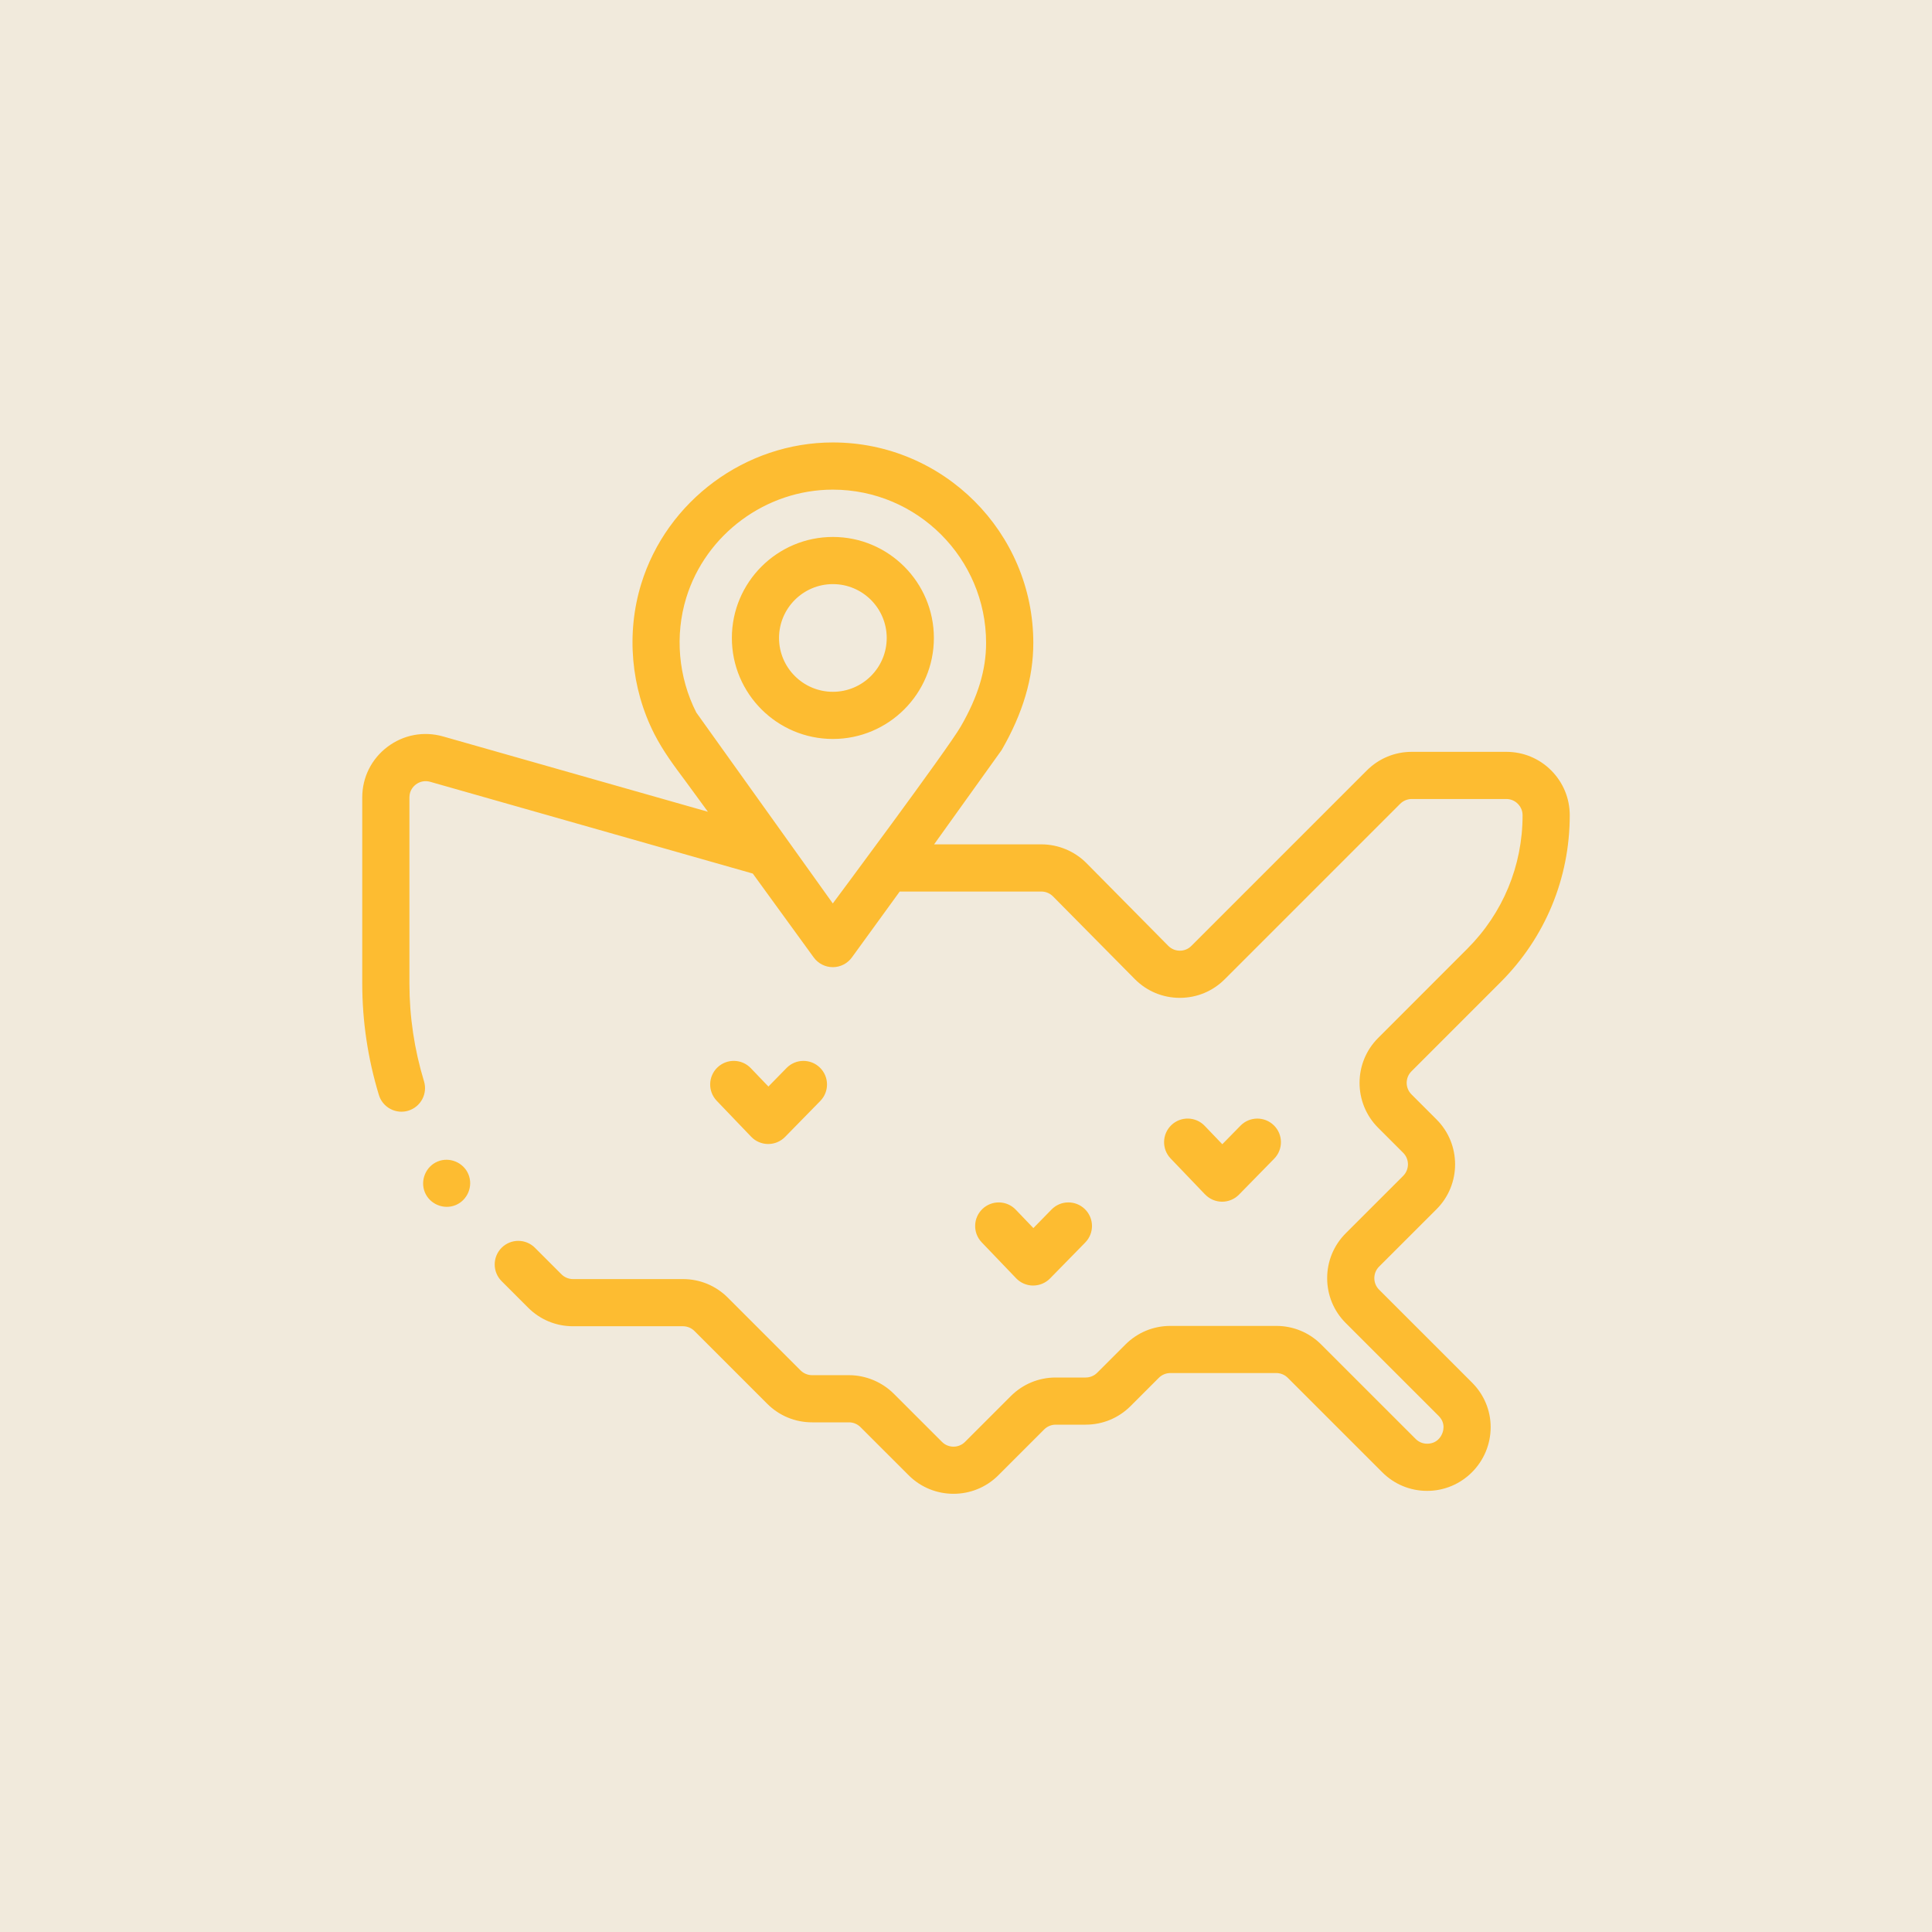
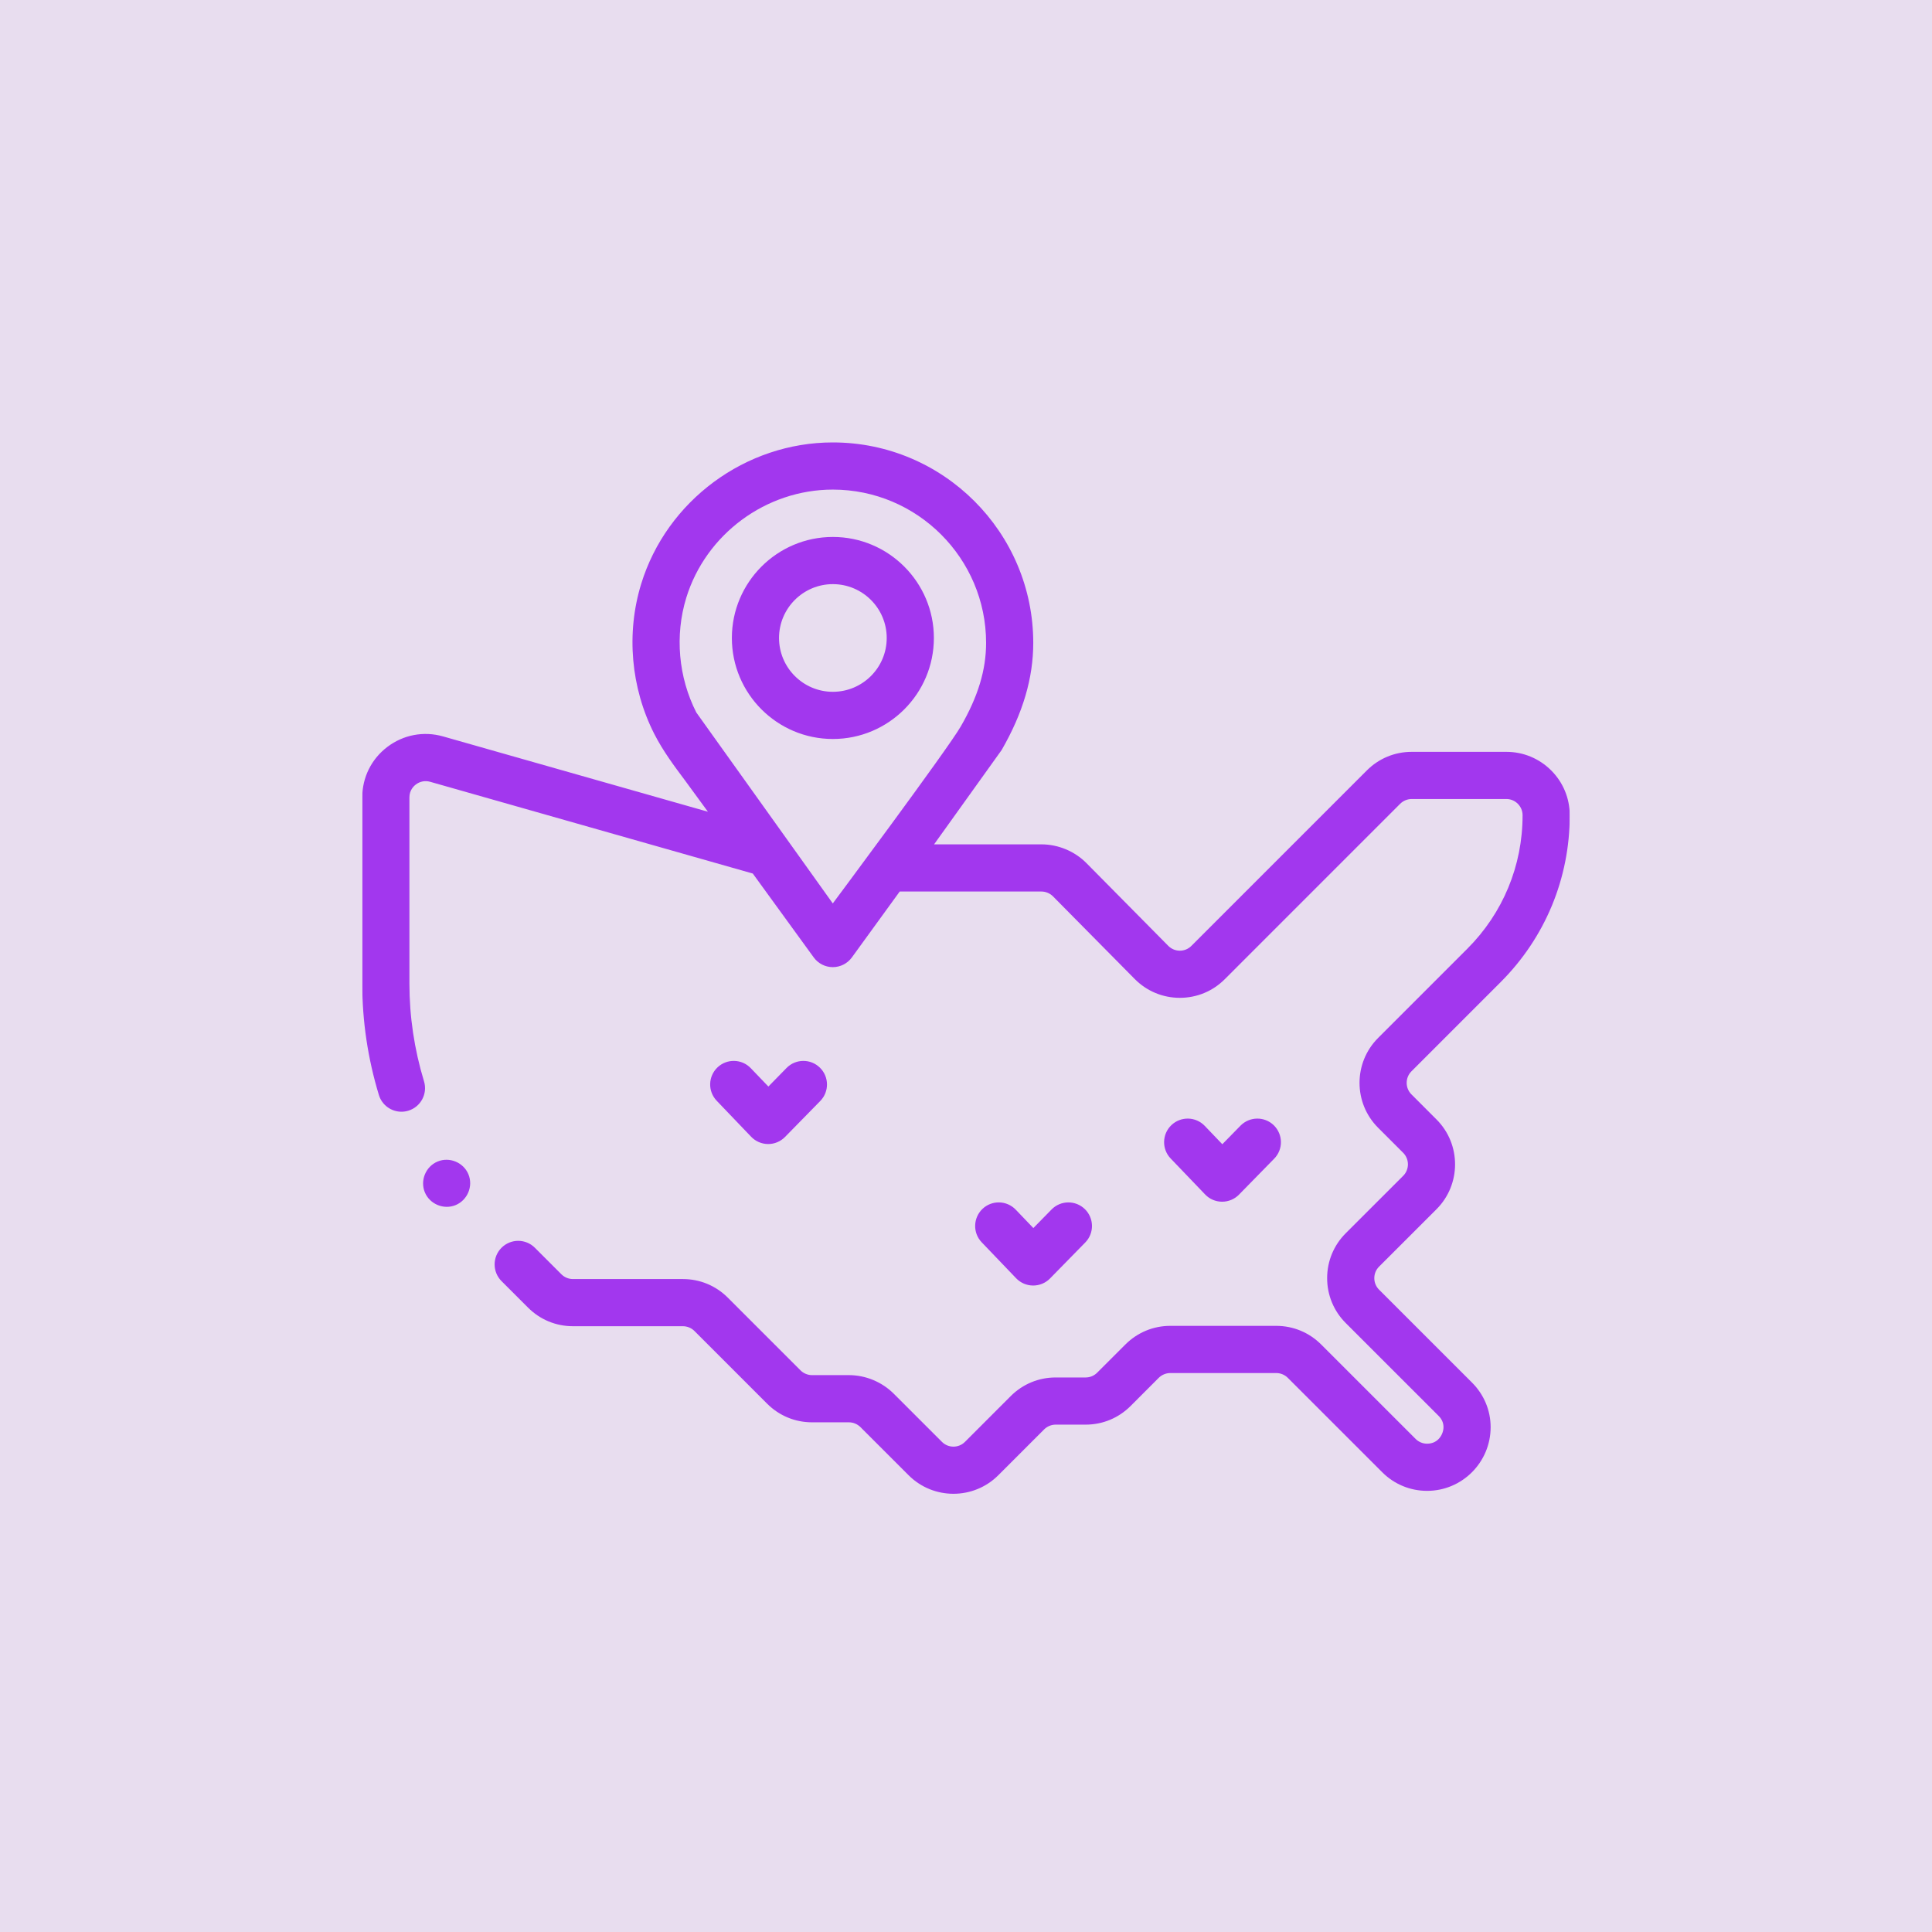
- <svg xmlns="http://www.w3.org/2000/svg" width="80" height="80" fill="none">
-   <path fill="#fdbc31" fill-opacity=".1" d="M0 0h80v80H0z" />
-   <g clip-path="url(#A)" fill="#fdbc31">
-     <path d="M62.138 40.668C63.983 38.822 65 36.368 65 33.759c0-.702-.273-1.361-.769-1.858s-1.156-.769-1.857-.769h-3.917c-.702 0-1.361.273-1.858.769l-7.267 7.267c-.127.128-.297.198-.477.198h-.002c-.181-.001-.35-.072-.477-.2l-3.386-3.424c-.49-.495-1.171-.779-1.867-.779h-4.444l2.797-3.905c.882-1.528 1.311-2.979 1.311-4.437 0-4.577-3.724-8.3-8.301-8.3-3.613 0-6.876 2.41-7.936 5.861-.626 2.039-.428 4.301.544 6.21.362.71.829 1.335 1.281 1.939l.938 1.282-10.968-3.119c-.799-.227-1.639-.069-2.302.432S15 32.189 15 33.02v7.706c0 1.56.232 3.112.689 4.615.128.421.515.692.934.692.094 0 .19-.013.284-.042.516-.157.807-.702.65-1.218-.401-1.318-.604-2.68-.604-4.047v-7.706c0-.292.168-.462.267-.537.17-.129.386-.169.591-.111l13.36 3.8 2.524 3.474c.184.253.477.402.79.402h0c.313-0.0.606-.15.79-.403l1.98-2.728h5.867c.179 0 .354.073.48.2l3.386 3.423c.495.501 1.156.777 1.86.779h.007c.702 0 1.361-.273 1.858-.77l7.267-7.267c.126-.125.299-.197.476-.197h3.917c.18 0 .349.07.476.198s.198.296.198.476c0 2.088-.813 4.052-2.29 5.528l-3.693 3.695c-1.024 1.024-1.024 2.691 0 3.715l1.039 1.039c.263.263.262.691 0 .954l-2.379 2.378c-.496.496-.769 1.156-.769 1.858s.273 1.362.769 1.858l3.848 3.847c.133.133.201.289.201.465 0 .284-.21.685-.677.685-.18 0-.349-.07-.476-.197l-3.913-3.912c-.496-.496-1.156-.769-1.858-.769h-4.388c-.702 0-1.361.273-1.858.769l-1.17 1.17c-.125.126-.299.198-.476.198h-1.243c-.702 0-1.361.273-1.858.769l-1.897 1.897c-.263.263-.69.263-.953 0l-1.994-1.993c-.49-.489-1.167-.77-1.858-.77h-1.528c-.177 0-.351-.072-.476-.198l-3.012-3.012c-.496-.496-1.156-.769-1.857-.769h-4.555c-.177 0-.351-.072-.476-.197l-1.099-1.099c-.381-.382-1-.382-1.381 0s-.381.999 0 1.381l1.099 1.099c.496.496 1.156.769 1.857.769h4.555c.177 0 .351.072.476.198l3.012 3.012c.496.496 1.156.769 1.858.769h1.528c.177 0 .35.072.476.198l1.994 1.993c.512.512 1.185.768 1.858.768s1.345-.256 1.857-.768l1.897-1.897c.126-.126.299-.198.476-.198h1.243c.702 0 1.361-.273 1.858-.769l1.17-1.17c.126-.126.299-.198.476-.198h4.389c.177 0 .351.072.476.198l3.913 3.912c.496.496 1.156.769 1.857.769 1.45 0 2.63-1.184 2.63-2.639 0-.692-.274-1.348-.772-1.846l-3.848-3.847c-.127-.127-.197-.296-.197-.477s.07-.35.197-.477l2.38-2.378c1.024-1.025 1.023-2.692-.001-3.716l-1.039-1.039c-.263-.263-.263-.69 0-.953l3.694-3.695zm-27.654-3.259l-5.651-7.904c-.744-1.46-.896-3.191-.418-4.749.81-2.639 3.306-4.481 6.069-4.481 3.5 0 6.348 2.848 6.348 6.348 0 1.12-.333 2.22-1.049 3.46-.553.958-5.299 7.327-5.299 7.327h0zm4.186-10.992c0-2.306-1.876-4.183-4.182-4.183s-4.183 1.876-4.183 4.183 1.876 4.182 4.183 4.182 4.182-1.876 4.182-4.182zm-4.182 2.229c-1.23 0-2.23-1-2.23-2.229s1-2.23 2.23-2.23 2.229 1 2.229 2.23-1 2.229-2.229 2.229zm-2.684 18.725h.006c.263 0 .514-.106.698-.293l1.458-1.489c.377-.385.371-1.004-.015-1.381s-1.004-.371-1.381.015l-.752.768-.729-.761c-.373-.39-.991-.403-1.381-.03s-.403.991-.03 1.381l1.426 1.489c.183.191.435.299.7.301zm10.973 5.86h.005c.262 0 .514-.106.698-.293l1.458-1.489c.377-.385.371-1.004-.015-1.381s-1.003-.371-1.381.015l-.752.769-.729-.761c-.373-.39-.991-.403-1.381-.03s-.403.991-.03 1.381l1.426 1.489c.183.191.436.3.7.301h0zm7.124-3.772c.183.191.435.3.7.301h.005c.262 0 .514-.106.698-.293l1.458-1.489c.377-.386.371-1.004-.015-1.381s-1.004-.371-1.381.015l-.753.768-.729-.761c-.373-.39-.992-.403-1.381-.03s-.403.991-.03 1.381l1.426 1.489zm-30.505-.835c-.204-.491-.783-.732-1.275-.528s-.732.784-.528 1.276.783.732 1.275.528.733-.784.528-1.275h0z" />
+ <svg xmlns="http://www.w3.org/2000/svg" width="80" height="80" viewBox="0 0 80 80" fill="none">
+   <g clip-path="url(#clip0_125_2678)">
+     <path d="M0 0H80V80H0V0Z" fill="#A237EE" fill-opacity="0.1" />
+     <mask id="mask0_125_2678" style="mask-type:luminance" maskUnits="userSpaceOnUse" x="15" y="15" width="50" height="50">
+       <path d="M15 15H65V65H15V15Z" fill="white" />
+     </mask>
+     <g mask="url(#mask0_125_2678)">
+       <path d="M62.138 40.668C63.983 38.822 65 36.368 65 33.759C65 33.057 64.727 32.397 64.231 31.901C63.734 31.405 63.075 31.132 62.373 31.132H58.456C57.754 31.132 57.095 31.405 56.599 31.901L49.332 39.168C49.205 39.295 49.035 39.366 48.855 39.366H48.853C48.672 39.365 48.503 39.294 48.376 39.166L44.99 35.742C44.499 35.247 43.818 34.963 43.122 34.963H38.678L41.475 31.058C42.357 29.529 42.785 28.078 42.785 26.621C42.785 22.044 39.062 18.32 34.485 18.32C30.872 18.32 27.608 20.73 26.549 24.181C25.923 26.22 26.121 28.483 27.093 30.391C27.455 31.101 27.923 31.726 28.375 32.33L29.313 33.612L18.345 30.493C17.545 30.266 16.706 30.424 16.043 30.925C15.38 31.426 15 32.189 15 33.02V40.726C15 42.286 15.232 43.839 15.689 45.342C15.817 45.763 16.204 46.034 16.623 46.034C16.717 46.034 16.812 46.021 16.907 45.992C17.423 45.835 17.715 45.289 17.557 44.773C17.156 43.455 16.953 42.093 16.953 40.726V33.02C16.953 32.728 17.121 32.558 17.221 32.483C17.391 32.354 17.606 32.314 17.811 32.372L31.171 36.171L33.695 39.645C33.879 39.898 34.172 40.047 34.485 40.047C34.797 40.047 35.091 39.897 35.275 39.644L37.255 36.916H43.122C43.3 36.916 43.476 36.989 43.602 37.116L46.987 40.539C47.483 41.04 48.144 41.316 48.848 41.318H48.855C49.557 41.318 50.216 41.045 50.713 40.549L57.979 33.282C58.105 33.157 58.279 33.085 58.456 33.085H62.373C62.553 33.085 62.722 33.155 62.849 33.282C62.976 33.41 63.047 33.578 63.047 33.758C63.047 35.847 62.234 37.81 60.757 39.287L57.063 42.981C56.039 44.005 56.039 45.672 57.063 46.696L58.102 47.735C58.365 47.998 58.365 48.426 58.102 48.689L55.723 51.067C55.227 51.563 54.954 52.223 54.954 52.925C54.954 53.627 55.227 54.287 55.723 54.783L59.571 58.63C59.704 58.763 59.772 58.919 59.772 59.094C59.772 59.379 59.561 59.78 59.094 59.78C58.915 59.78 58.745 59.71 58.618 59.583L54.705 55.671C54.209 55.175 53.549 54.901 52.847 54.901H48.459C47.757 54.901 47.098 55.175 46.601 55.671L45.431 56.84C45.306 56.966 45.133 57.038 44.955 57.038H43.712C43.01 57.038 42.351 57.311 41.854 57.807L39.957 59.705C39.694 59.968 39.267 59.968 39.004 59.705L37.01 57.712C36.52 57.222 35.843 56.941 35.152 56.941H33.624C33.447 56.941 33.273 56.869 33.148 56.744L30.136 53.732C29.64 53.236 28.98 52.963 28.279 52.963H23.723C23.546 52.963 23.372 52.891 23.247 52.766L22.148 51.667C21.767 51.285 21.149 51.285 20.767 51.667C20.386 52.048 20.386 52.666 20.767 53.048L21.866 54.146C22.362 54.643 23.022 54.916 23.723 54.916H28.278C28.456 54.916 28.629 54.988 28.755 55.113L31.766 58.125C32.263 58.621 32.922 58.895 33.624 58.895H35.152C35.329 58.895 35.502 58.967 35.629 59.093L37.623 61.086C38.135 61.598 38.807 61.854 39.48 61.854C40.153 61.854 40.826 61.598 41.338 61.086L43.235 59.189C43.361 59.063 43.534 58.991 43.712 58.991H44.955C45.657 58.991 46.316 58.718 46.813 58.222L47.982 57.052C48.108 56.927 48.282 56.855 48.459 56.855H52.847C53.025 56.855 53.199 56.927 53.324 57.052L57.237 60.964C57.733 61.46 58.393 61.733 59.094 61.733C60.545 61.733 61.724 60.55 61.724 59.095C61.724 58.403 61.45 57.747 60.952 57.249L57.104 53.402C56.977 53.275 56.907 53.106 56.907 52.925C56.907 52.745 56.977 52.575 57.104 52.449L59.484 50.07C60.507 49.045 60.507 47.378 59.483 46.355L58.444 45.315C58.182 45.053 58.182 44.625 58.444 44.362L62.138 40.668ZM34.484 37.409L28.834 29.504C28.09 28.044 27.938 26.313 28.416 24.755C29.226 22.116 31.722 20.273 34.485 20.273C37.985 20.273 40.832 23.121 40.832 26.621C40.832 27.741 40.499 28.841 39.783 30.081C39.23 31.04 34.484 37.409 34.484 37.409ZM38.67 26.417C38.67 24.111 36.794 22.234 34.487 22.234C32.181 22.234 30.305 24.111 30.305 26.417C30.305 28.724 32.181 30.6 34.487 30.6C36.794 30.6 38.67 28.724 38.67 26.417ZM34.487 28.646C33.258 28.646 32.258 27.646 32.258 26.417C32.258 25.188 33.258 24.188 34.487 24.188C35.717 24.188 36.717 25.188 36.717 26.417C36.717 27.647 35.717 28.646 34.487 28.646ZM31.803 47.372H31.809C32.072 47.372 32.323 47.266 32.507 47.078L33.965 45.59C34.342 45.204 34.336 44.586 33.95 44.209C33.564 43.831 32.946 43.838 32.569 44.223L31.817 44.991L31.088 44.231C30.715 43.841 30.097 43.828 29.707 44.201C29.318 44.574 29.305 45.192 29.678 45.581L31.104 47.071C31.287 47.262 31.539 47.37 31.803 47.372ZM42.776 53.231H42.782C43.044 53.231 43.296 53.126 43.48 52.938L44.938 51.449C45.315 51.064 45.308 50.445 44.923 50.068C44.537 49.691 43.919 49.697 43.542 50.083L42.789 50.851L42.06 50.09C41.687 49.701 41.069 49.687 40.68 50.06C40.291 50.434 40.277 51.052 40.65 51.441L42.076 52.93C42.259 53.121 42.512 53.23 42.776 53.231ZM49.901 49.459C50.083 49.651 50.336 49.759 50.601 49.76H50.606C50.868 49.76 51.12 49.655 51.304 49.467L52.762 47.978C53.139 47.593 53.132 46.975 52.747 46.597C52.362 46.22 51.743 46.227 51.366 46.612L50.614 47.38L49.885 46.619C49.512 46.23 48.894 46.217 48.504 46.59C48.115 46.963 48.101 47.581 48.474 47.97L49.901 49.459ZM19.396 48.624C19.191 48.133 18.613 47.892 18.121 48.096C17.628 48.3 17.388 48.88 17.592 49.372C17.796 49.863 18.376 50.104 18.868 49.9C19.359 49.695 19.601 49.116 19.396 48.624Z" fill="#A237EE" />
+     </g>
  </g>
  <defs>
-     <clipPath id="A">
-       <path fill="#fff" transform="translate(15 15)" d="M0 0h50v50H0z" />
+     <clipPath id="clip0_125_2678">
+       <rect width="80" height="80" fill="white" />
    </clipPath>
  </defs>
</svg>
